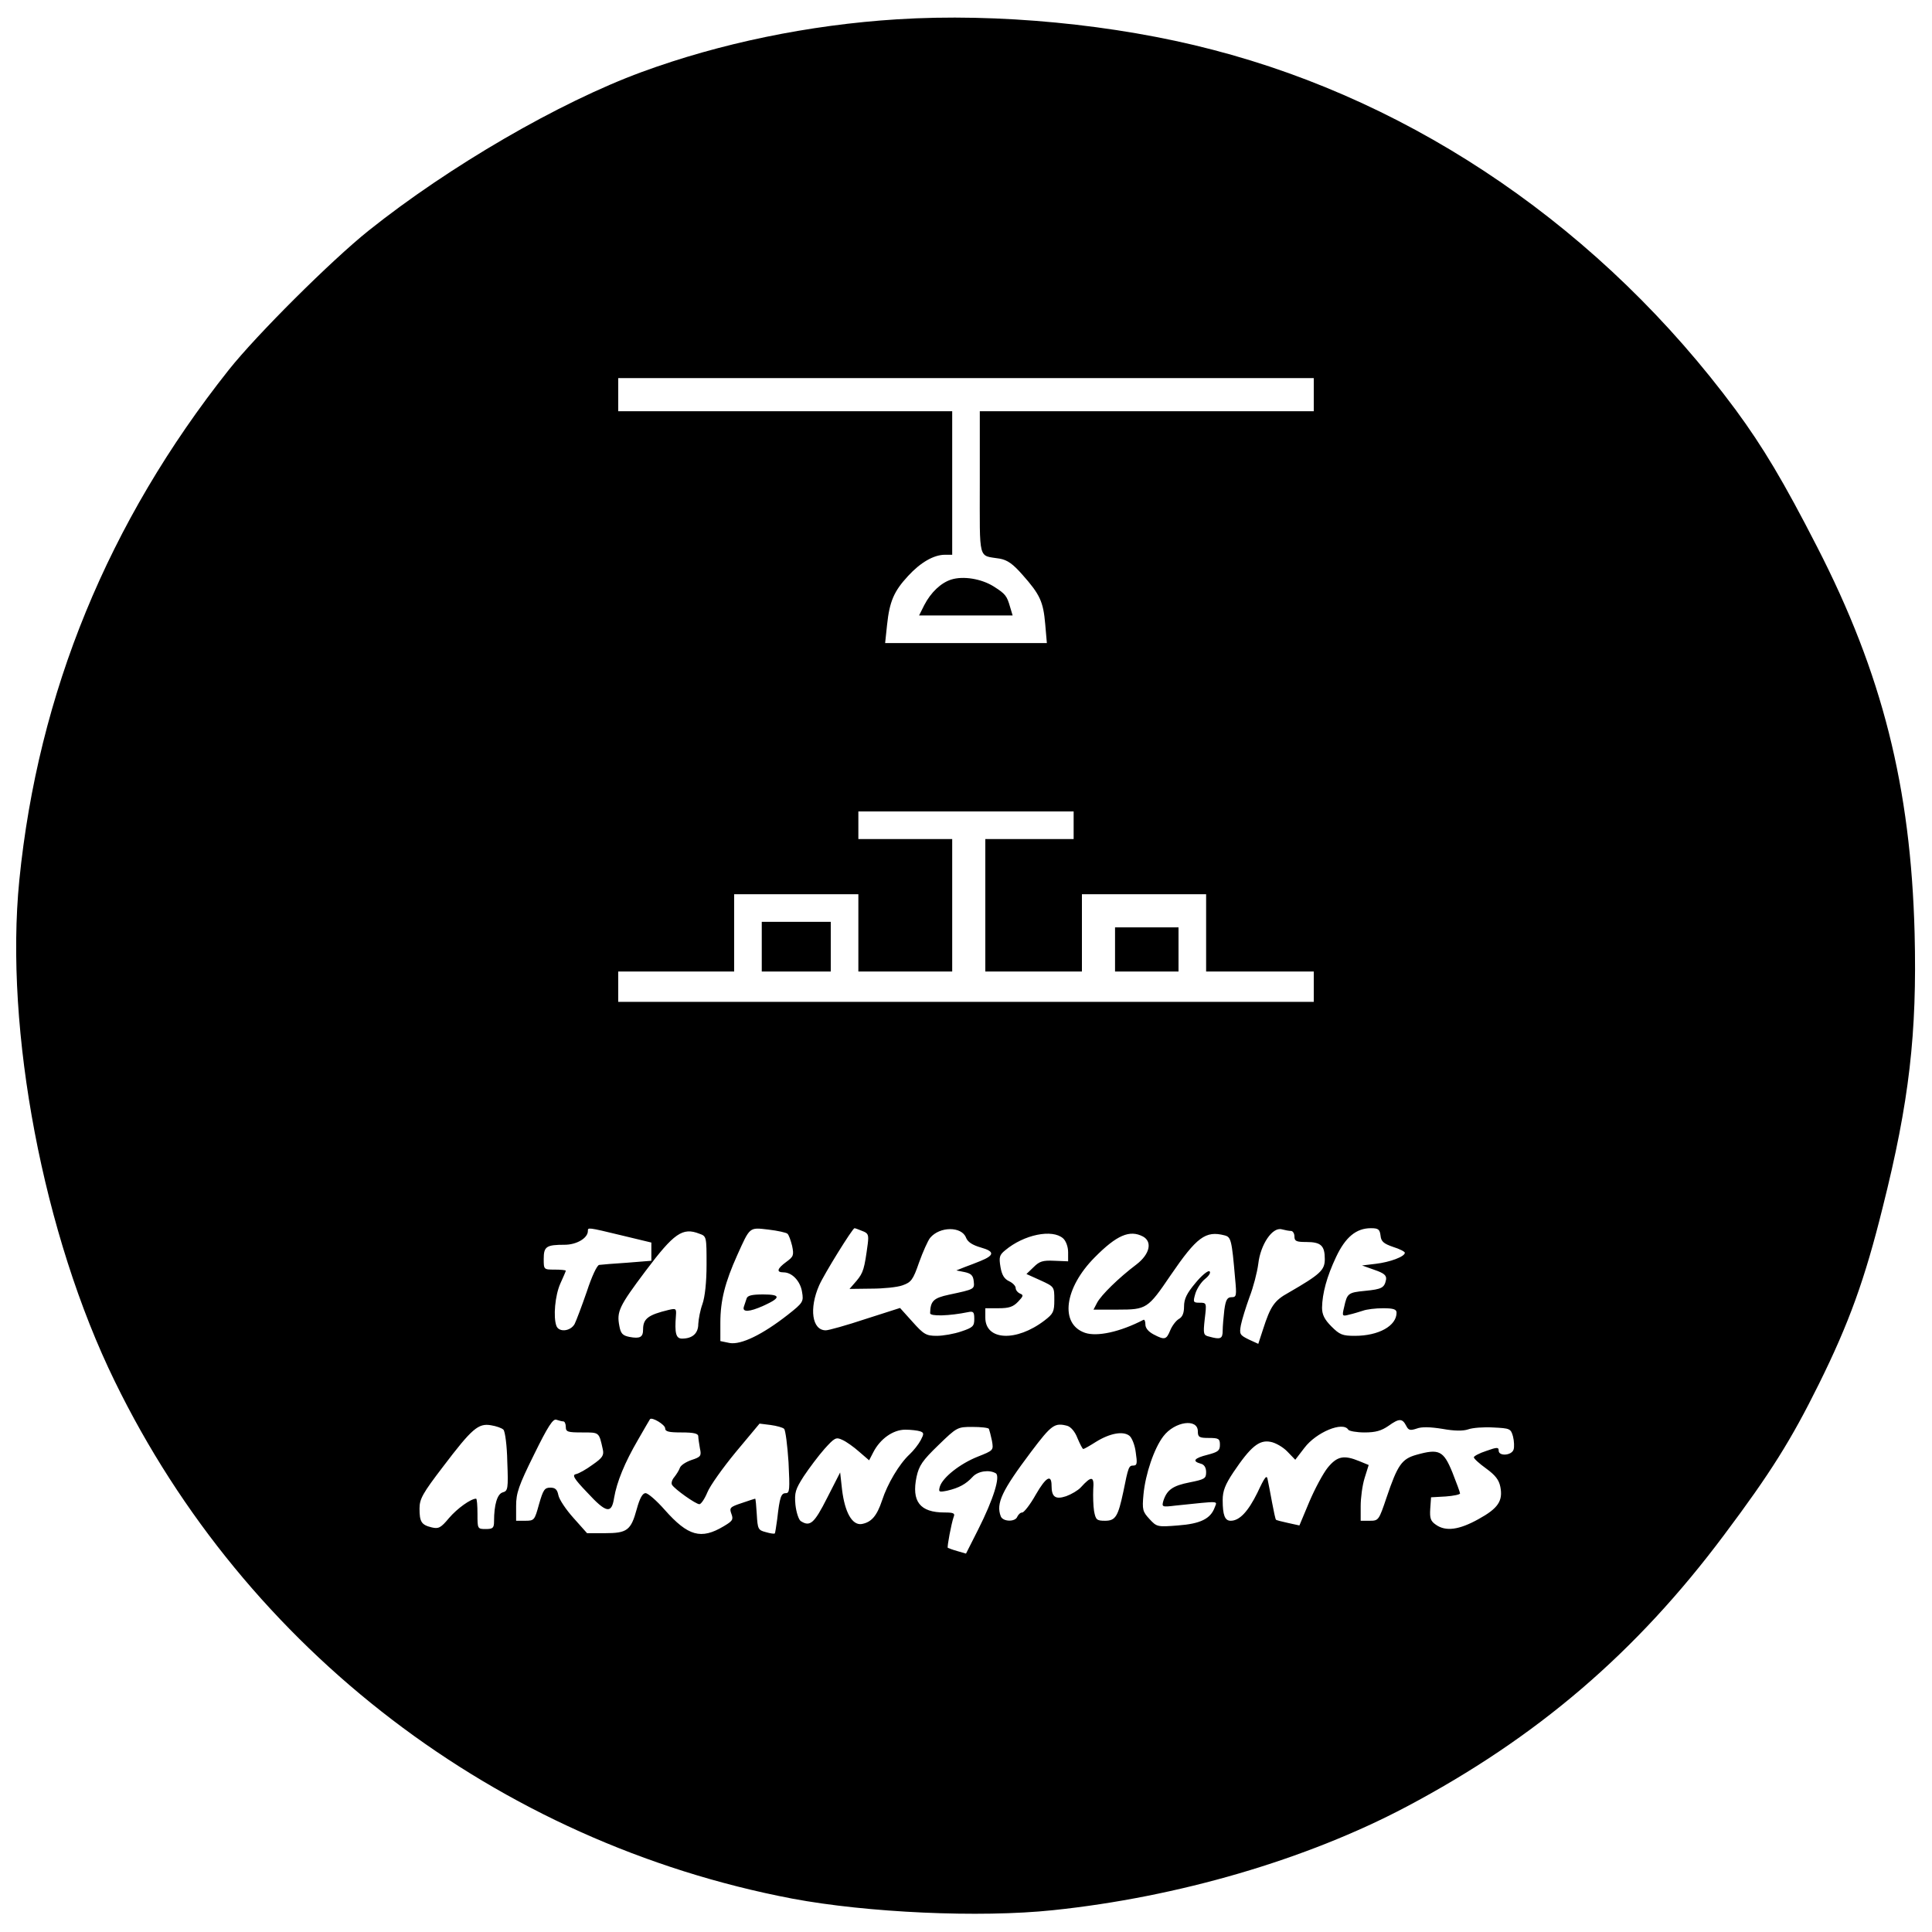
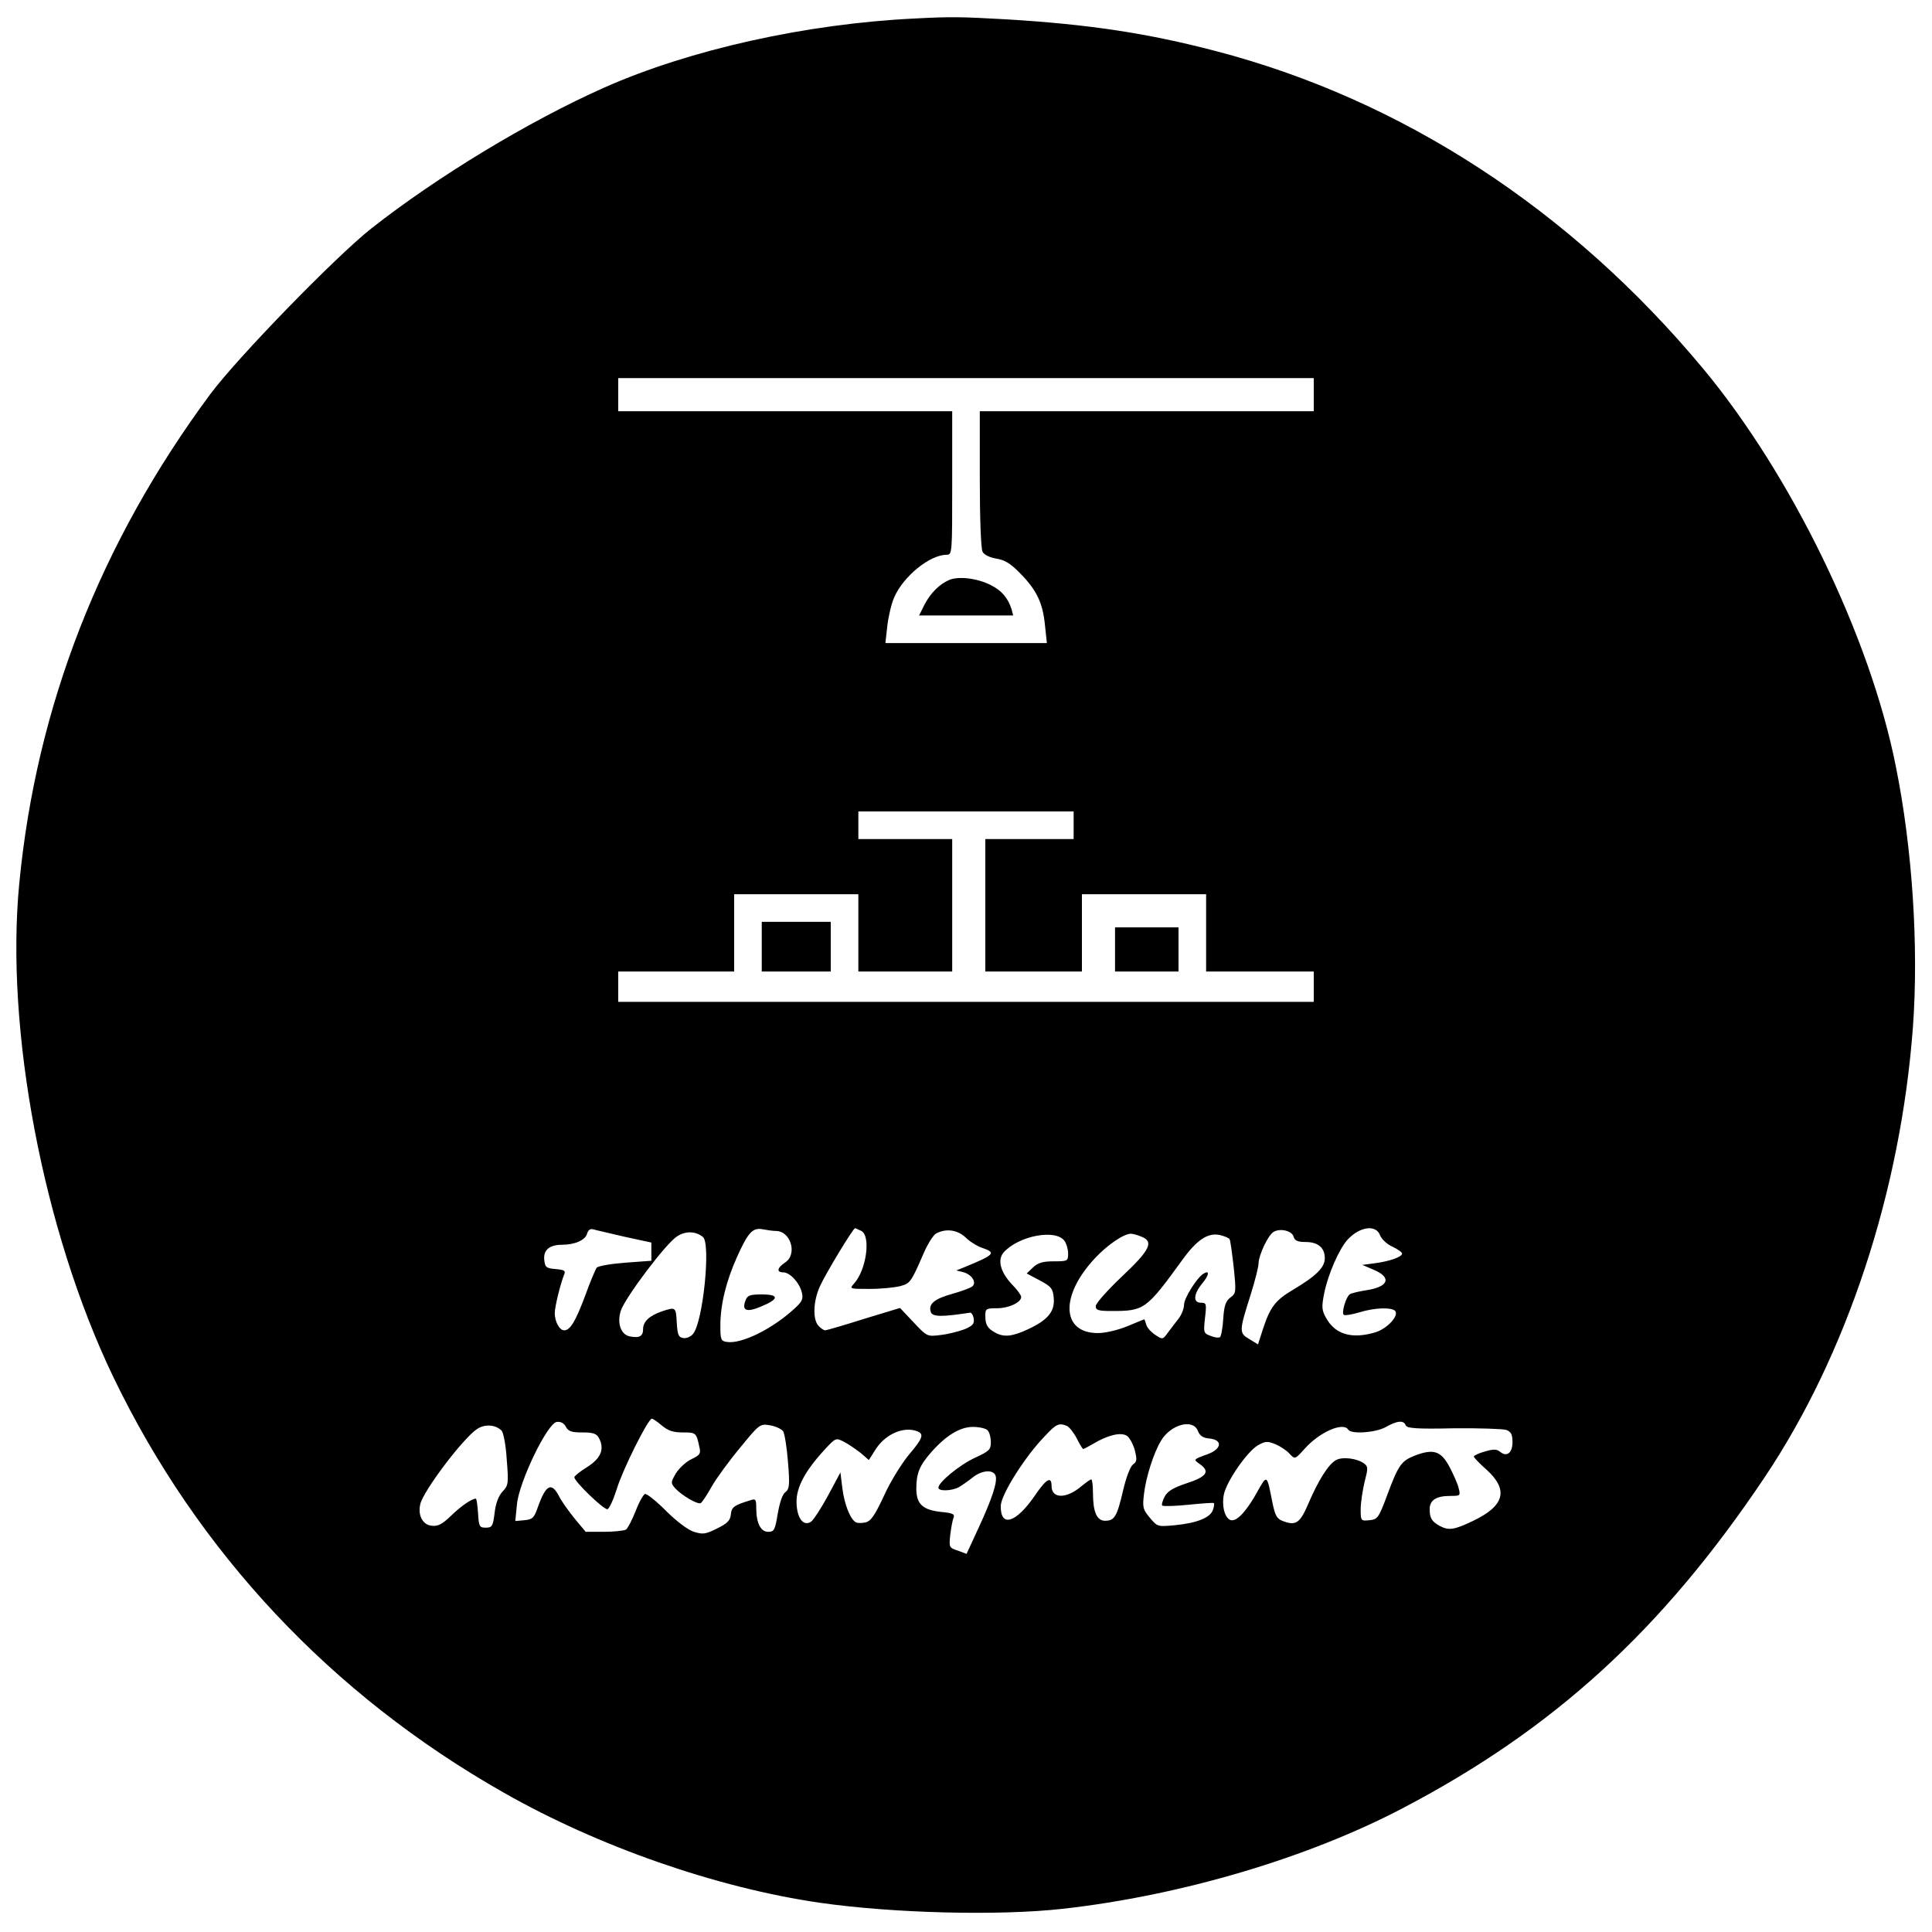
<svg xmlns="http://www.w3.org/2000/svg" version="1.0" width="700pt" height="700pt" viewBox="0 0 700 700" preserveAspectRatio="xMidYMid meet">
  <g transform="translate(0,700) scale(0.1,-0.1)" fill="#000000" stroke="none">
-     <path d="M3250 6930 c-319 -20 -642 -87 -925 -191 -299 -110 -697 -341 -990 -575 -136 -109 -405 -377 -506 -504 -437 -551 -691 -1170 -759 -1849 -54 -543 87 -1287 346 -1816 475 -974 1386 -1670 2454 -1874 271 -51 679 -70 945 -42 452 47 918 183 1281 375 472 250 832 558 1151 985 168 224 243 344 343 546 110 222 167 381 231 639 97 385 125 633 116 995 -14 530 -117 940 -354 1401 -121 236 -195 360 -295 496 -480 648 -1153 1112 -1895 1304 -352 92 -780 133 -1143 110z m1510 -1360 l0 -60 -605 0 -605 0 0 -259 c0 -289 -7 -262 72 -275 28 -5 48 -19 83 -59 63 -71 75 -97 82 -178 l6 -69 -293 0 -293 0 7 66 c9 85 25 122 76 177 45 49 93 77 134 77 l26 0 0 260 0 260 -605 0 -605 0 0 60 0 60 1260 0 1260 0 0 -60z m-870 -1560 l0 -50 -160 0 -160 0 0 -240 0 -240 175 0 175 0 0 140 0 140 225 0 225 0 0 -140 0 -140 195 0 195 0 0 -55 0 -55 -1260 0 -1260 0 0 55 0 55 210 0 210 0 0 140 0 140 225 0 225 0 0 -140 0 -140 170 0 170 0 0 240 0 240 -170 0 -170 0 0 50 0 50 390 0 390 0 0 -50z m-1638 -1486 l108 -26 0 -33 0 -33 -87 -7 c-49 -3 -94 -7 -102 -8 -8 -1 -27 -42 -45 -97 -18 -52 -38 -105 -44 -117 -15 -27 -57 -31 -66 -7 -12 32 -5 110 14 153 11 24 20 45 20 47 0 2 -18 4 -40 4 -40 0 -40 0 -40 39 0 45 10 51 76 51 43 0 84 24 84 50 0 13 -2 14 122 -16z m601 6 c5 -4 12 -24 17 -44 7 -34 5 -39 -21 -58 -34 -25 -37 -38 -10 -38 31 0 61 -32 67 -71 6 -35 4 -39 -52 -83 -92 -72 -169 -109 -210 -102 l-34 7 0 67 c0 80 17 146 61 244 47 104 43 101 113 93 34 -4 65 -11 69 -15z m271 10 c22 -8 24 -14 20 -47 -12 -90 -16 -104 -40 -133 l-26 -30 79 1 c43 0 94 5 113 12 31 11 38 19 60 83 14 39 32 79 40 89 35 42 114 42 130 1 6 -16 23 -27 54 -36 50 -14 50 -28 -2 -49 -15 -6 -40 -16 -57 -22 l-30 -12 30 -6 c23 -5 31 -12 33 -33 3 -29 4 -29 -90 -49 -56 -12 -67 -23 -68 -67 0 -12 70 -10 138 4 19 4 22 0 22 -25 0 -26 -5 -31 -47 -45 -26 -9 -66 -16 -89 -16 -38 0 -47 5 -88 51 l-45 50 -125 -40 c-69 -23 -134 -41 -144 -41 -50 0 -61 79 -24 163 18 41 121 207 128 207 2 0 14 -4 28 -10z m1554 0 c6 0 12 -9 12 -20 0 -17 7 -20 43 -20 53 0 67 -13 67 -62 0 -40 -16 -55 -132 -122 -51 -28 -65 -49 -92 -133 l-17 -52 -35 16 c-32 16 -34 19 -28 52 4 20 18 65 31 101 14 36 28 90 32 121 8 70 51 134 85 125 11 -3 27 -6 34 -6z m324 -17 c2 -21 11 -29 46 -41 23 -7 42 -17 42 -21 0 -14 -54 -34 -105 -40 l-50 -6 45 -16 c35 -12 44 -20 42 -35 -6 -30 -15 -35 -76 -41 -62 -6 -65 -9 -76 -59 -8 -33 -7 -34 19 -27 14 3 36 10 49 14 13 5 46 9 73 9 38 0 49 -4 49 -16 0 -48 -65 -84 -151 -84 -45 0 -55 4 -85 34 -25 25 -34 43 -34 68 1 52 17 112 51 184 34 72 73 104 126 104 27 0 32 -4 35 -27z m-2468 7 c26 -9 26 -11 26 -112 0 -64 -6 -118 -15 -143 -8 -22 -14 -54 -15 -72 0 -34 -21 -53 -59 -53 -22 0 -27 20 -22 83 2 26 0 27 -26 21 -75 -18 -93 -32 -93 -71 0 -28 -11 -34 -49 -27 -25 5 -32 12 -37 40 -10 52 -1 71 95 199 103 137 134 159 195 135z m1318 -17 c10 -9 18 -30 18 -50 l0 -33 -50 2 c-42 2 -54 -2 -75 -23 l-26 -25 51 -23 c50 -23 50 -23 50 -71 0 -43 -4 -50 -35 -74 -103 -79 -215 -73 -215 10 l0 34 48 0 c38 0 53 5 71 24 19 20 20 24 7 29 -9 4 -16 13 -16 20 0 8 -11 19 -24 25 -17 8 -26 22 -31 51 -6 36 -4 44 17 61 68 57 171 78 210 43z m289 7 c35 -19 25 -64 -23 -101 -65 -49 -128 -111 -143 -139 l-13 -25 88 0 c104 0 109 3 191 124 95 139 127 163 196 145 23 -6 26 -15 38 -156 6 -63 5 -68 -13 -68 -15 0 -21 -9 -26 -46 -3 -26 -6 -60 -6 -75 0 -30 -8 -33 -48 -22 -22 5 -23 9 -17 64 7 58 7 59 -18 59 -24 0 -25 2 -16 33 5 17 21 42 35 53 15 12 22 24 16 28 -6 3 -29 -16 -51 -43 -31 -37 -41 -57 -41 -85 0 -24 -6 -38 -19 -45 -10 -6 -24 -24 -31 -41 -14 -34 -20 -36 -60 -15 -19 10 -30 23 -30 36 0 11 -3 19 -7 17 -85 -44 -168 -62 -212 -47 -92 32 -75 162 35 273 80 81 127 101 175 76z m-2100 -670 c5 0 9 -9 9 -20 0 -18 7 -20 59 -20 63 0 61 2 75 -61 5 -22 -1 -31 -37 -56 -23 -17 -50 -32 -60 -34 -15 -3 -8 -16 40 -66 70 -76 89 -79 98 -20 10 58 38 127 87 211 22 39 42 72 43 74 7 9 55 -20 55 -33 0 -12 13 -15 60 -15 44 0 60 -4 60 -14 0 -7 3 -27 6 -44 6 -27 3 -31 -31 -42 -20 -7 -39 -19 -42 -29 -3 -9 -13 -24 -20 -33 -8 -9 -12 -22 -8 -28 10 -16 86 -70 99 -70 6 0 19 19 29 43 9 23 56 89 103 146 l86 103 40 -5 c22 -3 44 -9 49 -14 5 -5 12 -60 16 -121 5 -100 4 -112 -10 -112 -17 0 -22 -14 -31 -94 -4 -27 -7 -51 -9 -52 -2 -2 -16 0 -33 5 -27 7 -29 11 -32 64 -2 31 -4 57 -6 57 -1 0 -23 -7 -49 -16 -42 -14 -45 -17 -37 -39 8 -21 4 -26 -28 -45 -82 -49 -129 -36 -214 60 -29 33 -60 60 -69 60 -11 0 -21 -18 -32 -58 -21 -77 -35 -87 -115 -87 l-65 0 -49 55 c-27 30 -52 67 -55 83 -4 20 -11 27 -29 27 -21 0 -26 -8 -41 -60 -16 -58 -17 -60 -50 -60 l-33 0 0 54 c0 46 9 73 65 186 50 102 69 131 81 126 9 -3 20 -6 25 -6z m3054 -16 c8 -16 14 -18 38 -10 18 7 49 6 93 -1 44 -8 75 -8 93 -2 16 6 57 9 91 7 61 -3 64 -4 72 -33 4 -16 5 -38 2 -47 -7 -22 -54 -25 -54 -4 0 13 -6 13 -45 -1 -25 -8 -45 -19 -45 -23 0 -5 20 -23 45 -41 33 -24 46 -41 51 -66 10 -51 -8 -78 -79 -117 -70 -39 -119 -46 -155 -20 -19 13 -22 24 -20 57 l3 42 53 3 c28 2 52 7 52 11 0 4 -13 39 -28 77 -32 78 -48 86 -130 63 -53 -15 -68 -36 -108 -154 -28 -83 -29 -85 -61 -85 l-33 0 0 53 c0 30 6 75 14 101 l15 48 -34 14 c-56 23 -80 18 -114 -23 -17 -21 -47 -77 -67 -124 l-36 -86 -41 9 c-23 5 -43 10 -44 12 -2 2 -8 30 -14 62 -6 32 -13 70 -16 83 -3 19 -10 11 -37 -47 -34 -69 -65 -102 -97 -102 -21 0 -29 20 -29 75 0 33 9 56 39 101 62 92 93 118 134 110 18 -3 46 -19 62 -36 l28 -29 33 43 c43 57 140 97 159 66 3 -5 30 -10 59 -10 40 0 61 6 87 24 39 28 50 27 64 0z m-755 -20 c0 -21 5 -24 40 -24 36 0 40 -3 40 -25 0 -21 -7 -26 -45 -36 -48 -12 -57 -23 -25 -32 13 -3 20 -14 20 -31 0 -23 -5 -26 -60 -37 -61 -12 -82 -27 -95 -67 -6 -22 -5 -23 44 -17 166 17 151 18 142 -7 -15 -41 -52 -59 -133 -65 -75 -6 -77 -5 -103 23 -25 27 -27 34 -22 89 7 75 39 168 72 211 41 54 125 66 125 18z m-2516 6 c6 -6 13 -58 14 -116 4 -98 2 -106 -16 -111 -20 -5 -32 -44 -32 -105 0 -24 -4 -28 -30 -28 -30 0 -30 1 -30 55 0 30 -2 55 -5 55 -19 0 -68 -35 -98 -70 -30 -36 -38 -40 -63 -34 -37 9 -44 20 -44 68 0 35 11 55 86 153 104 137 127 157 173 149 19 -3 39 -10 45 -16z m2043 14 c13 -4 28 -21 37 -45 9 -21 18 -39 21 -39 3 0 24 12 46 26 50 31 98 40 121 22 9 -7 20 -34 23 -60 6 -40 5 -48 -9 -48 -16 0 -18 -5 -36 -95 -19 -89 -28 -105 -66 -105 -30 0 -34 3 -40 35 -3 19 -4 54 -3 79 4 48 -6 50 -45 7 -10 -11 -34 -25 -53 -32 -39 -13 -53 -3 -53 38 0 43 -20 32 -57 -32 -20 -36 -43 -65 -49 -65 -7 0 -14 -7 -18 -15 -7 -20 -52 -19 -60 1 -18 47 4 93 110 234 74 98 85 106 131 94z m-284 -11 c2 -5 7 -24 11 -43 6 -35 6 -35 -52 -58 -63 -25 -127 -75 -137 -109 -5 -19 -3 -20 27 -14 43 10 68 24 92 50 19 21 60 27 84 13 17 -11 -8 -93 -64 -204 l-44 -87 -31 9 c-18 5 -33 11 -35 12 -3 4 13 88 21 111 6 14 1 17 -33 17 -89 0 -120 40 -101 130 9 40 21 58 79 114 67 65 69 66 123 66 31 0 58 -3 60 -7z m-249 -9 c14 -5 14 -9 2 -32 -8 -15 -26 -38 -40 -51 -38 -35 -81 -108 -100 -167 -19 -57 -39 -80 -75 -86 -34 -4 -60 43 -70 124 l-7 63 -47 -92 c-47 -93 -62 -106 -96 -84 -7 5 -16 31 -19 59 -4 44 0 56 30 103 20 30 53 74 75 99 37 41 42 44 65 33 14 -6 42 -26 61 -43 l36 -31 15 29 c25 49 72 82 116 82 21 0 45 -3 54 -6z" />
-     <path d="M3446 4900 c-37 -12 -73 -46 -97 -92 l-19 -38 169 0 170 0 -9 30 c-12 42 -17 48 -61 76 -44 27 -109 38 -153 24z" />
+     <path d="M3315 6933 c-395 -19 -816 -113 -1125 -250 -274 -122 -603 -321 -845 -511 -130 -103 -484 -467 -583 -600 -398 -537 -630 -1130 -692 -1771 -52 -532 87 -1262 340 -1789 306 -636 791 -1153 1415 -1507 344 -196 773 -345 1145 -399 264 -38 648 -48 880 -22 430 48 891 185 1235 366 547 287 937 644 1307 1195 300 447 495 1040 539 1635 21 292 -2 646 -62 943 -93 470 -378 1056 -698 1441 -479 576 -1091 975 -1766 1151 -248 65 -461 97 -760 115 -163 9 -198 10 -330 3z m1445 -1363 l0 -60 -605 0 -605 0 0 -246 c0 -138 4 -253 10 -263 5 -11 26 -21 50 -25 31 -5 52 -18 86 -53 60 -61 82 -107 90 -187 l7 -66 -293 0 -292 0 7 63 c4 34 15 81 25 103 33 76 129 154 190 154 20 0 20 5 20 260 l0 260 -605 0 -605 0 0 60 0 60 1260 0 1260 0 0 -60z m-870 -1560 l0 -50 -160 0 -160 0 0 -240 0 -240 175 0 175 0 0 140 0 140 225 0 225 0 0 -140 0 -140 195 0 195 0 0 -55 0 -55 -1260 0 -1260 0 0 55 0 55 210 0 210 0 0 140 0 140 225 0 225 0 0 -140 0 -140 170 0 170 0 0 240 0 240 -170 0 -170 0 0 50 0 50 390 0 390 0 0 -50z m-1627 -1491 l97 -21 0 -33 0 -33 -95 -7 c-52 -4 -98 -12 -103 -18 -5 -7 -24 -52 -42 -102 -35 -93 -54 -125 -76 -125 -17 0 -34 32 -34 62 0 24 21 108 34 140 6 14 1 17 -31 20 -34 3 -38 6 -41 33 -4 35 18 55 64 55 47 0 85 17 91 40 4 13 11 19 22 16 9 -3 60 -14 114 -27z m548 21 c54 0 79 -84 34 -114 -29 -19 -33 -36 -7 -36 24 0 59 -38 67 -72 6 -23 2 -33 -24 -57 -80 -75 -195 -132 -248 -123 -21 3 -23 9 -23 60 0 75 21 160 60 247 41 91 57 108 94 101 15 -3 37 -6 47 -6z m310 0 c35 -19 18 -142 -27 -191 -17 -19 -16 -19 57 -19 41 0 90 5 110 10 37 10 40 14 85 118 15 35 36 68 46 73 36 19 77 13 106 -14 15 -15 42 -32 60 -38 53 -18 47 -25 -68 -72 l-25 -10 24 -6 c31 -8 50 -36 35 -51 -6 -6 -39 -18 -74 -28 -65 -18 -88 -37 -77 -67 7 -16 39 -17 142 -1 5 0 11 -9 13 -22 3 -18 -4 -26 -33 -38 -21 -8 -60 -18 -87 -21 -49 -6 -49 -6 -98 46 l-49 52 -132 -40 c-72 -23 -135 -41 -139 -41 -5 0 -16 7 -24 16 -22 22 -20 90 5 144 19 43 120 210 127 210 2 0 12 -5 23 -10z m1566 -21 c4 -14 15 -19 43 -19 46 0 70 -21 70 -59 0 -33 -31 -64 -115 -114 -64 -38 -83 -62 -110 -145 l-17 -53 -31 19 c-38 22 -38 28 4 160 16 51 29 102 29 115 1 31 35 103 55 114 25 14 67 3 72 -18z m313 6 c5 -14 25 -33 45 -42 19 -9 35 -20 35 -25 0 -12 -45 -28 -99 -35 l-45 -6 42 -18 c66 -28 53 -62 -29 -74 -25 -4 -51 -10 -58 -14 -14 -9 -32 -69 -22 -75 4 -3 29 1 56 9 57 18 121 19 131 4 11 -19 -31 -63 -72 -76 -86 -26 -147 -8 -180 53 -15 27 -16 39 -6 89 14 69 54 160 85 194 44 47 102 55 117 16z m-2453 -7 c29 -24 0 -309 -36 -351 -8 -10 -24 -17 -35 -15 -18 3 -21 11 -24 56 -3 57 -4 57 -53 41 -46 -16 -69 -37 -69 -65 0 -25 -13 -33 -48 -26 -32 6 -47 47 -33 92 14 46 165 247 205 271 31 20 68 18 93 -3z m1310 -14 c7 -10 13 -30 13 -46 0 -27 -2 -28 -52 -28 -39 0 -57 -5 -75 -22 l-23 -22 47 -25 c43 -23 48 -30 51 -65 4 -48 -22 -79 -93 -112 -56 -26 -86 -30 -118 -13 -29 16 -37 28 -37 62 0 25 3 27 43 27 42 0 87 21 87 41 0 6 -15 27 -34 46 -42 45 -53 89 -29 116 55 60 188 85 220 41z m277 16 c48 -18 34 -48 -69 -145 -52 -49 -95 -98 -95 -107 0 -15 9 -18 58 -18 118 0 125 5 255 184 54 75 94 101 138 91 16 -4 31 -10 34 -15 3 -4 9 -50 15 -102 9 -89 9 -94 -12 -109 -17 -13 -23 -30 -26 -78 -2 -34 -8 -64 -12 -66 -5 -3 -20 -1 -34 5 -25 9 -26 12 -20 65 6 52 5 55 -15 55 -29 0 -27 31 5 70 25 30 28 50 4 35 -24 -15 -70 -89 -70 -112 0 -14 -9 -37 -20 -51 -12 -15 -29 -38 -39 -51 -18 -25 -19 -25 -46 -7 -15 10 -30 27 -32 37 -3 10 -6 19 -7 19 0 0 -28 -11 -61 -25 -34 -14 -80 -25 -107 -25 -133 0 -138 136 -10 272 44 47 102 87 129 88 6 0 23 -4 37 -10z m-1736 -685 c23 -19 41 -25 76 -25 48 0 49 -1 60 -53 6 -24 2 -29 -29 -44 -19 -9 -44 -32 -56 -51 -19 -33 -19 -35 -3 -54 25 -27 82 -60 93 -54 5 3 23 30 39 59 17 30 63 93 103 141 70 86 73 88 108 82 20 -3 41 -13 48 -21 6 -9 14 -60 18 -112 7 -84 5 -98 -9 -109 -11 -7 -21 -38 -28 -78 -10 -60 -13 -66 -35 -66 -27 0 -43 32 -43 86 0 32 -2 35 -22 28 -59 -18 -67 -24 -70 -51 -2 -22 -13 -33 -50 -51 -42 -21 -51 -22 -84 -12 -22 7 -64 39 -102 77 -35 35 -69 62 -75 60 -6 -2 -22 -30 -34 -62 -13 -32 -28 -62 -35 -67 -7 -4 -43 -8 -80 -8 l-66 0 -40 48 c-21 26 -47 62 -56 80 -28 54 -48 43 -77 -38 -14 -40 -19 -45 -49 -48 l-33 -3 6 60 c7 81 110 294 144 299 14 2 26 -4 33 -17 9 -17 20 -21 60 -21 39 0 51 -4 60 -20 21 -40 8 -73 -42 -105 -26 -16 -47 -33 -47 -37 -2 -14 108 -120 120 -116 7 2 22 36 34 74 21 69 113 254 127 254 3 0 20 -11 36 -25z m2695 1 c5 -11 37 -14 174 -11 92 1 178 -2 191 -6 17 -7 22 -16 22 -44 0 -40 -21 -55 -45 -35 -12 10 -24 10 -55 1 -22 -6 -40 -15 -40 -18 0 -4 20 -25 45 -47 82 -74 67 -132 -49 -187 -67 -32 -87 -35 -119 -18 -29 16 -37 28 -37 61 0 33 24 48 75 48 36 0 37 1 30 28 -3 15 -19 50 -33 77 -31 58 -58 67 -126 41 -49 -19 -60 -35 -101 -146 -30 -80 -34 -85 -63 -88 -31 -3 -32 -3 -32 40 0 24 7 68 14 98 13 50 13 56 -1 67 -25 19 -78 26 -102 13 -27 -14 -65 -74 -101 -159 -30 -70 -45 -80 -92 -62 -22 8 -28 20 -38 68 -20 102 -19 101 -54 39 -38 -69 -73 -108 -95 -104 -22 4 -35 48 -27 92 9 47 83 155 123 179 28 16 35 16 65 4 18 -8 41 -23 51 -35 19 -20 19 -20 55 20 54 60 139 97 157 68 11 -17 98 -11 135 9 42 24 66 26 73 7z m-3276 -19 c7 -7 16 -53 19 -105 7 -87 6 -94 -15 -116 -15 -16 -25 -43 -29 -78 -6 -48 -9 -53 -32 -53 -23 0 -25 4 -28 53 -2 28 -5 52 -8 52 -15 0 -54 -27 -90 -62 -32 -31 -48 -39 -70 -36 -33 3 -51 39 -41 79 12 49 155 238 205 271 28 19 66 17 89 -5z m2048 17 c9 -4 25 -24 36 -45 11 -22 21 -39 24 -39 2 0 19 9 38 20 50 30 96 41 118 29 10 -5 23 -28 30 -51 9 -36 9 -44 -6 -54 -10 -8 -25 -47 -36 -95 -22 -94 -31 -109 -65 -109 -30 0 -44 32 -44 101 0 27 -3 49 -6 49 -3 0 -19 -11 -36 -25 -54 -46 -108 -46 -108 1 0 37 -19 26 -60 -34 -69 -101 -126 -118 -124 -37 2 41 87 177 160 252 41 44 50 48 79 37z m475 -18 c7 -18 18 -26 42 -28 49 -5 45 -38 -7 -57 -53 -19 -52 -19 -26 -37 36 -26 22 -45 -49 -68 -48 -16 -69 -28 -80 -48 -8 -15 -12 -30 -9 -33 4 -3 46 -2 95 3 49 5 91 8 92 6 2 -1 1 -12 -3 -24 -9 -28 -56 -48 -137 -56 -64 -6 -64 -6 -92 27 -25 30 -27 37 -21 87 7 60 35 148 61 191 35 60 116 82 134 37z m-762 2 c7 -7 12 -26 12 -43 0 -28 -6 -33 -58 -57 -56 -26 -132 -89 -132 -108 0 -14 47 -12 73 1 12 7 35 23 50 35 33 27 75 31 84 8 8 -22 -12 -83 -62 -191 l-43 -93 -32 12 c-31 10 -32 12 -27 57 3 25 8 53 12 62 5 13 -3 17 -45 21 -66 7 -90 28 -90 84 0 55 11 83 52 130 55 63 106 94 153 94 22 0 46 -5 53 -12z m-254 -4 c25 -10 19 -26 -31 -85 -25 -30 -66 -95 -89 -146 -34 -73 -48 -94 -68 -99 -14 -3 -30 -3 -36 1 -20 12 -41 66 -48 123 l-7 57 -45 -84 c-25 -46 -53 -89 -62 -95 -28 -17 -51 14 -52 71 -1 54 31 114 103 192 39 42 40 42 69 27 16 -8 43 -27 60 -40 l30 -26 26 41 c36 54 101 82 150 63z" />
+     <path d="M3440 4899 c-36 -15 -69 -48 -91 -91 l-19 -38 170 0 171 0 -6 23 c-13 40 -35 67 -75 87 -49 25 -116 33 -150 19z" />
    <path d="M2760 3570 l0 -90 125 0 125 0 0 90 0 90 -125 0 -125 0 0 -90z" />
    <path d="M4040 3560 l0 -80 115 0 115 0 0 80 0 80 -115 0 -115 0 0 -80z" />
-     <path d="M2705 2295 c-3 -8 -7 -22 -10 -30 -6 -20 20 -19 71 4 64 29 64 41 -1 41 -41 0 -57 -4 -60 -15z" />
+     <path d="M2701 2288 c-14 -37 4 -44 56 -22 66 27 67 44 4 44 -44 0 -53 -3 -60 -22z" />
  </g>
</svg>
